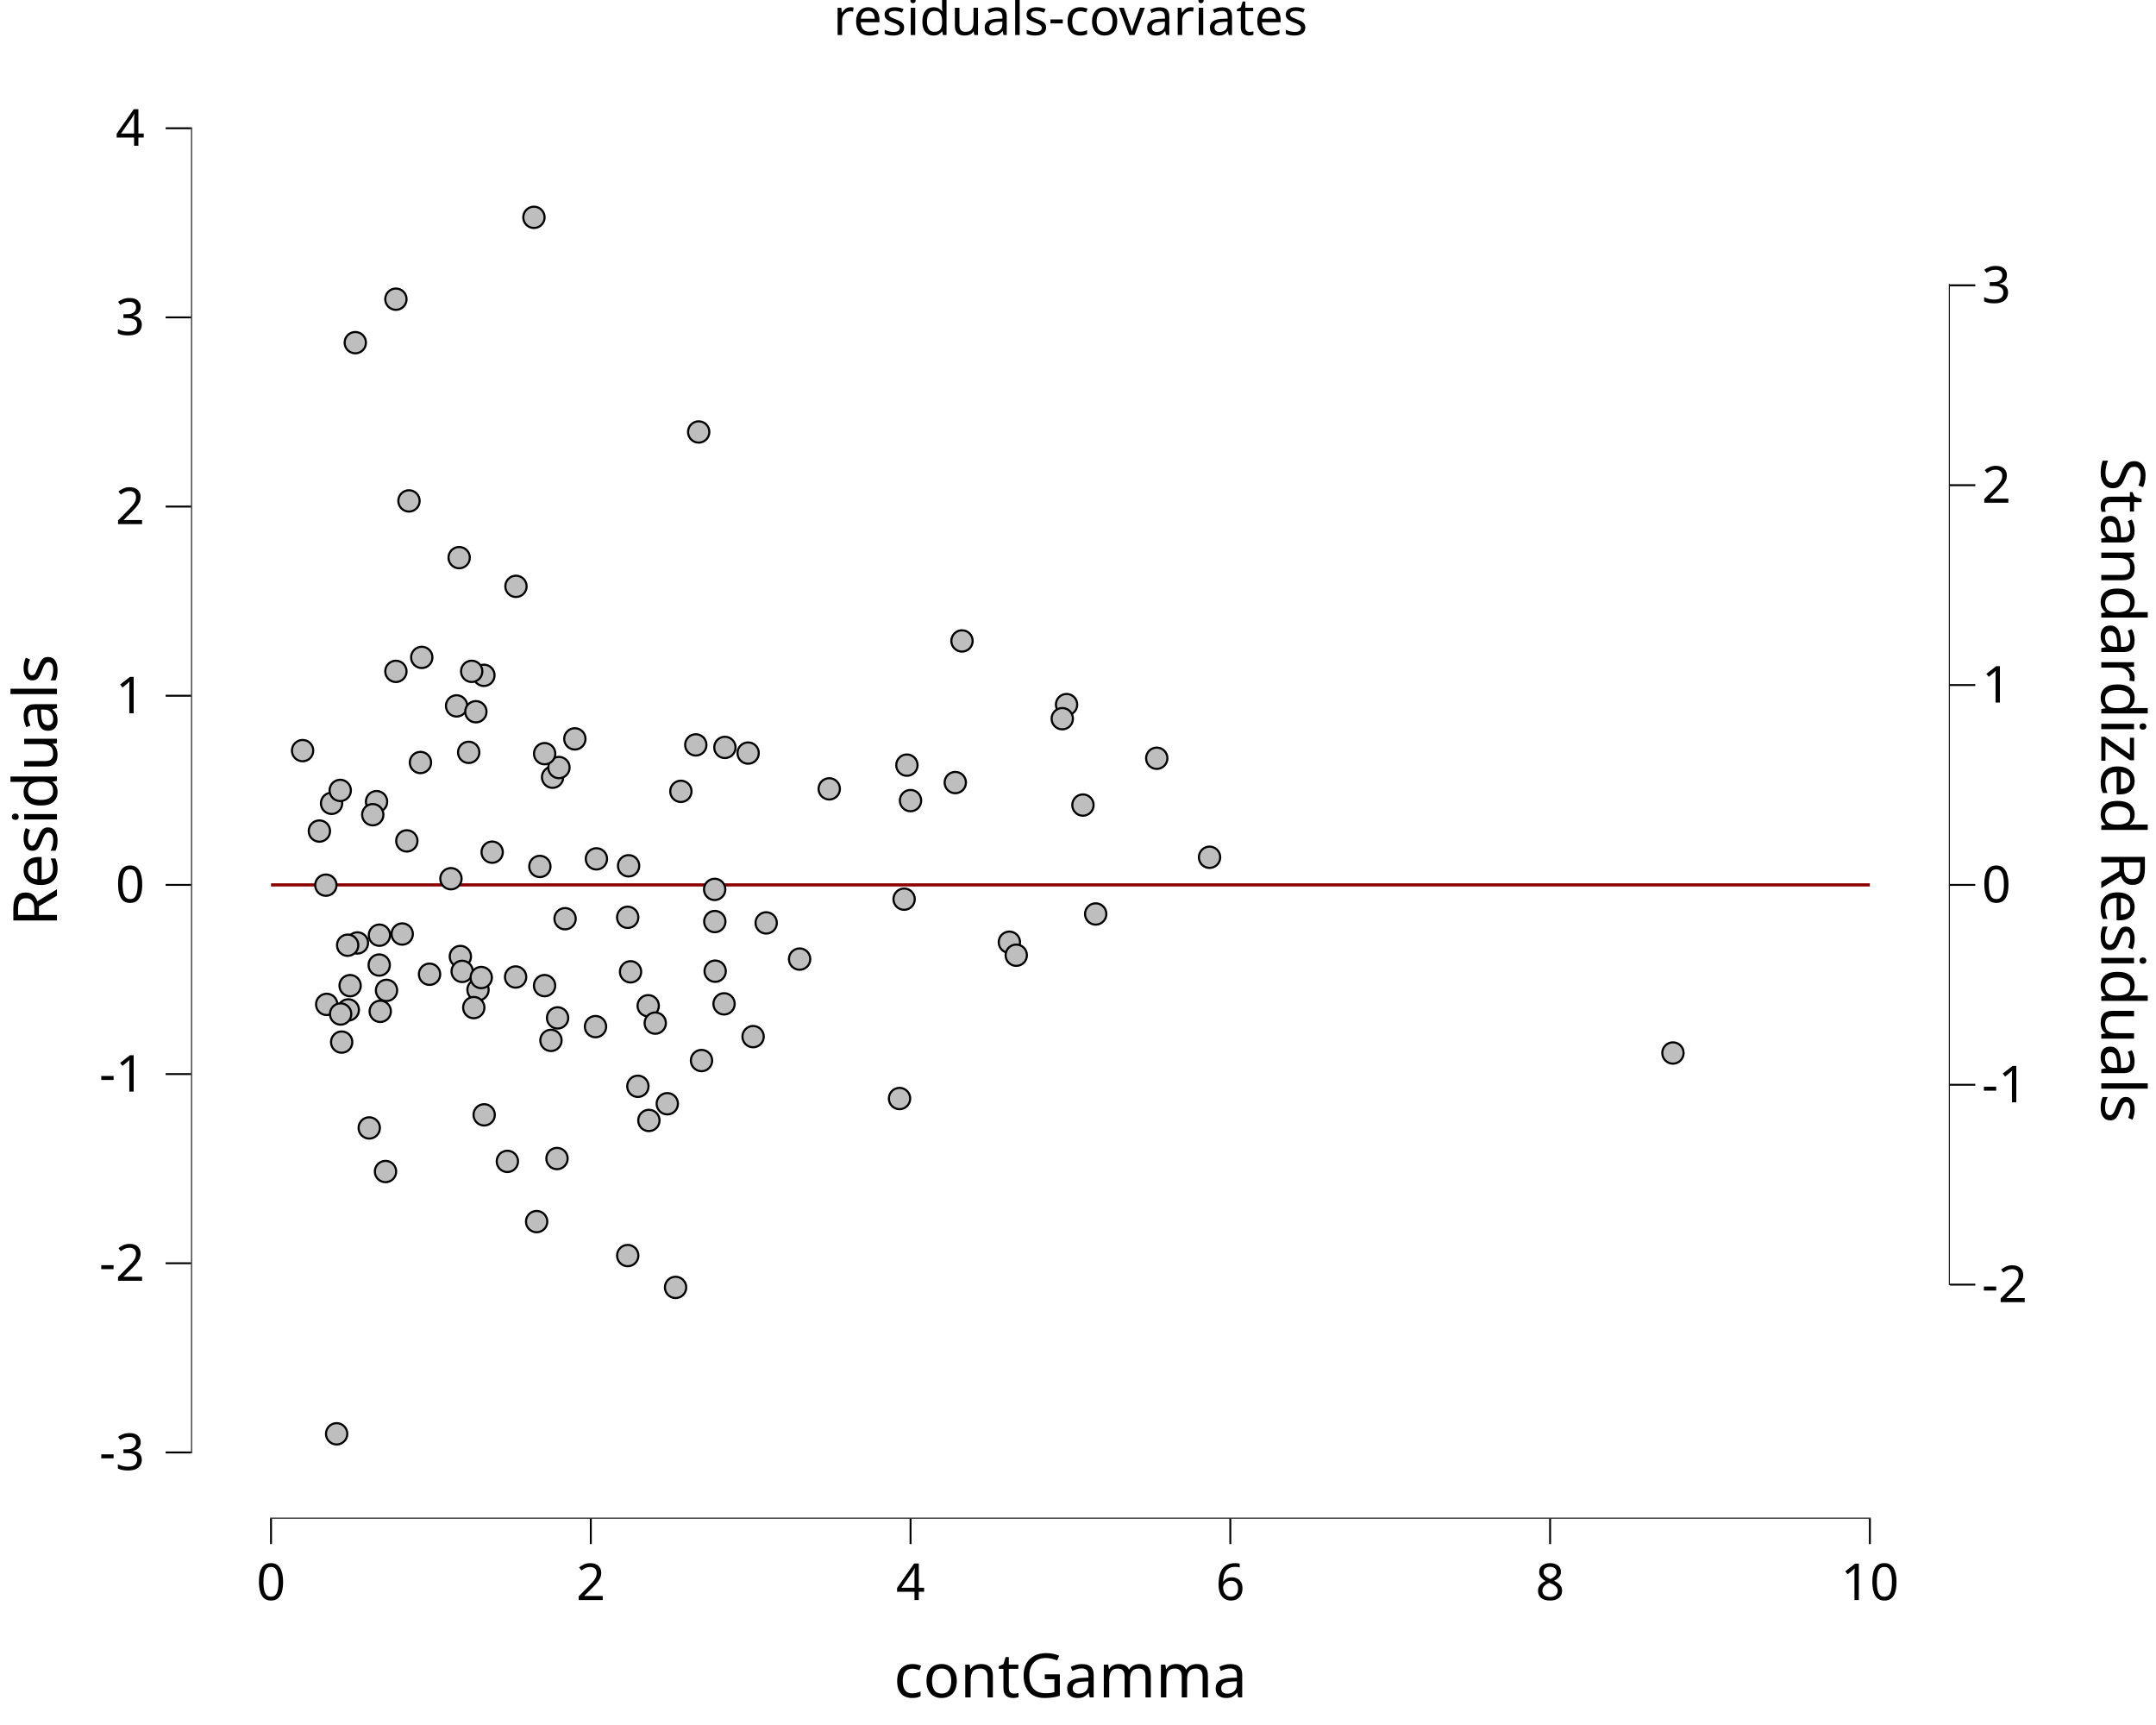
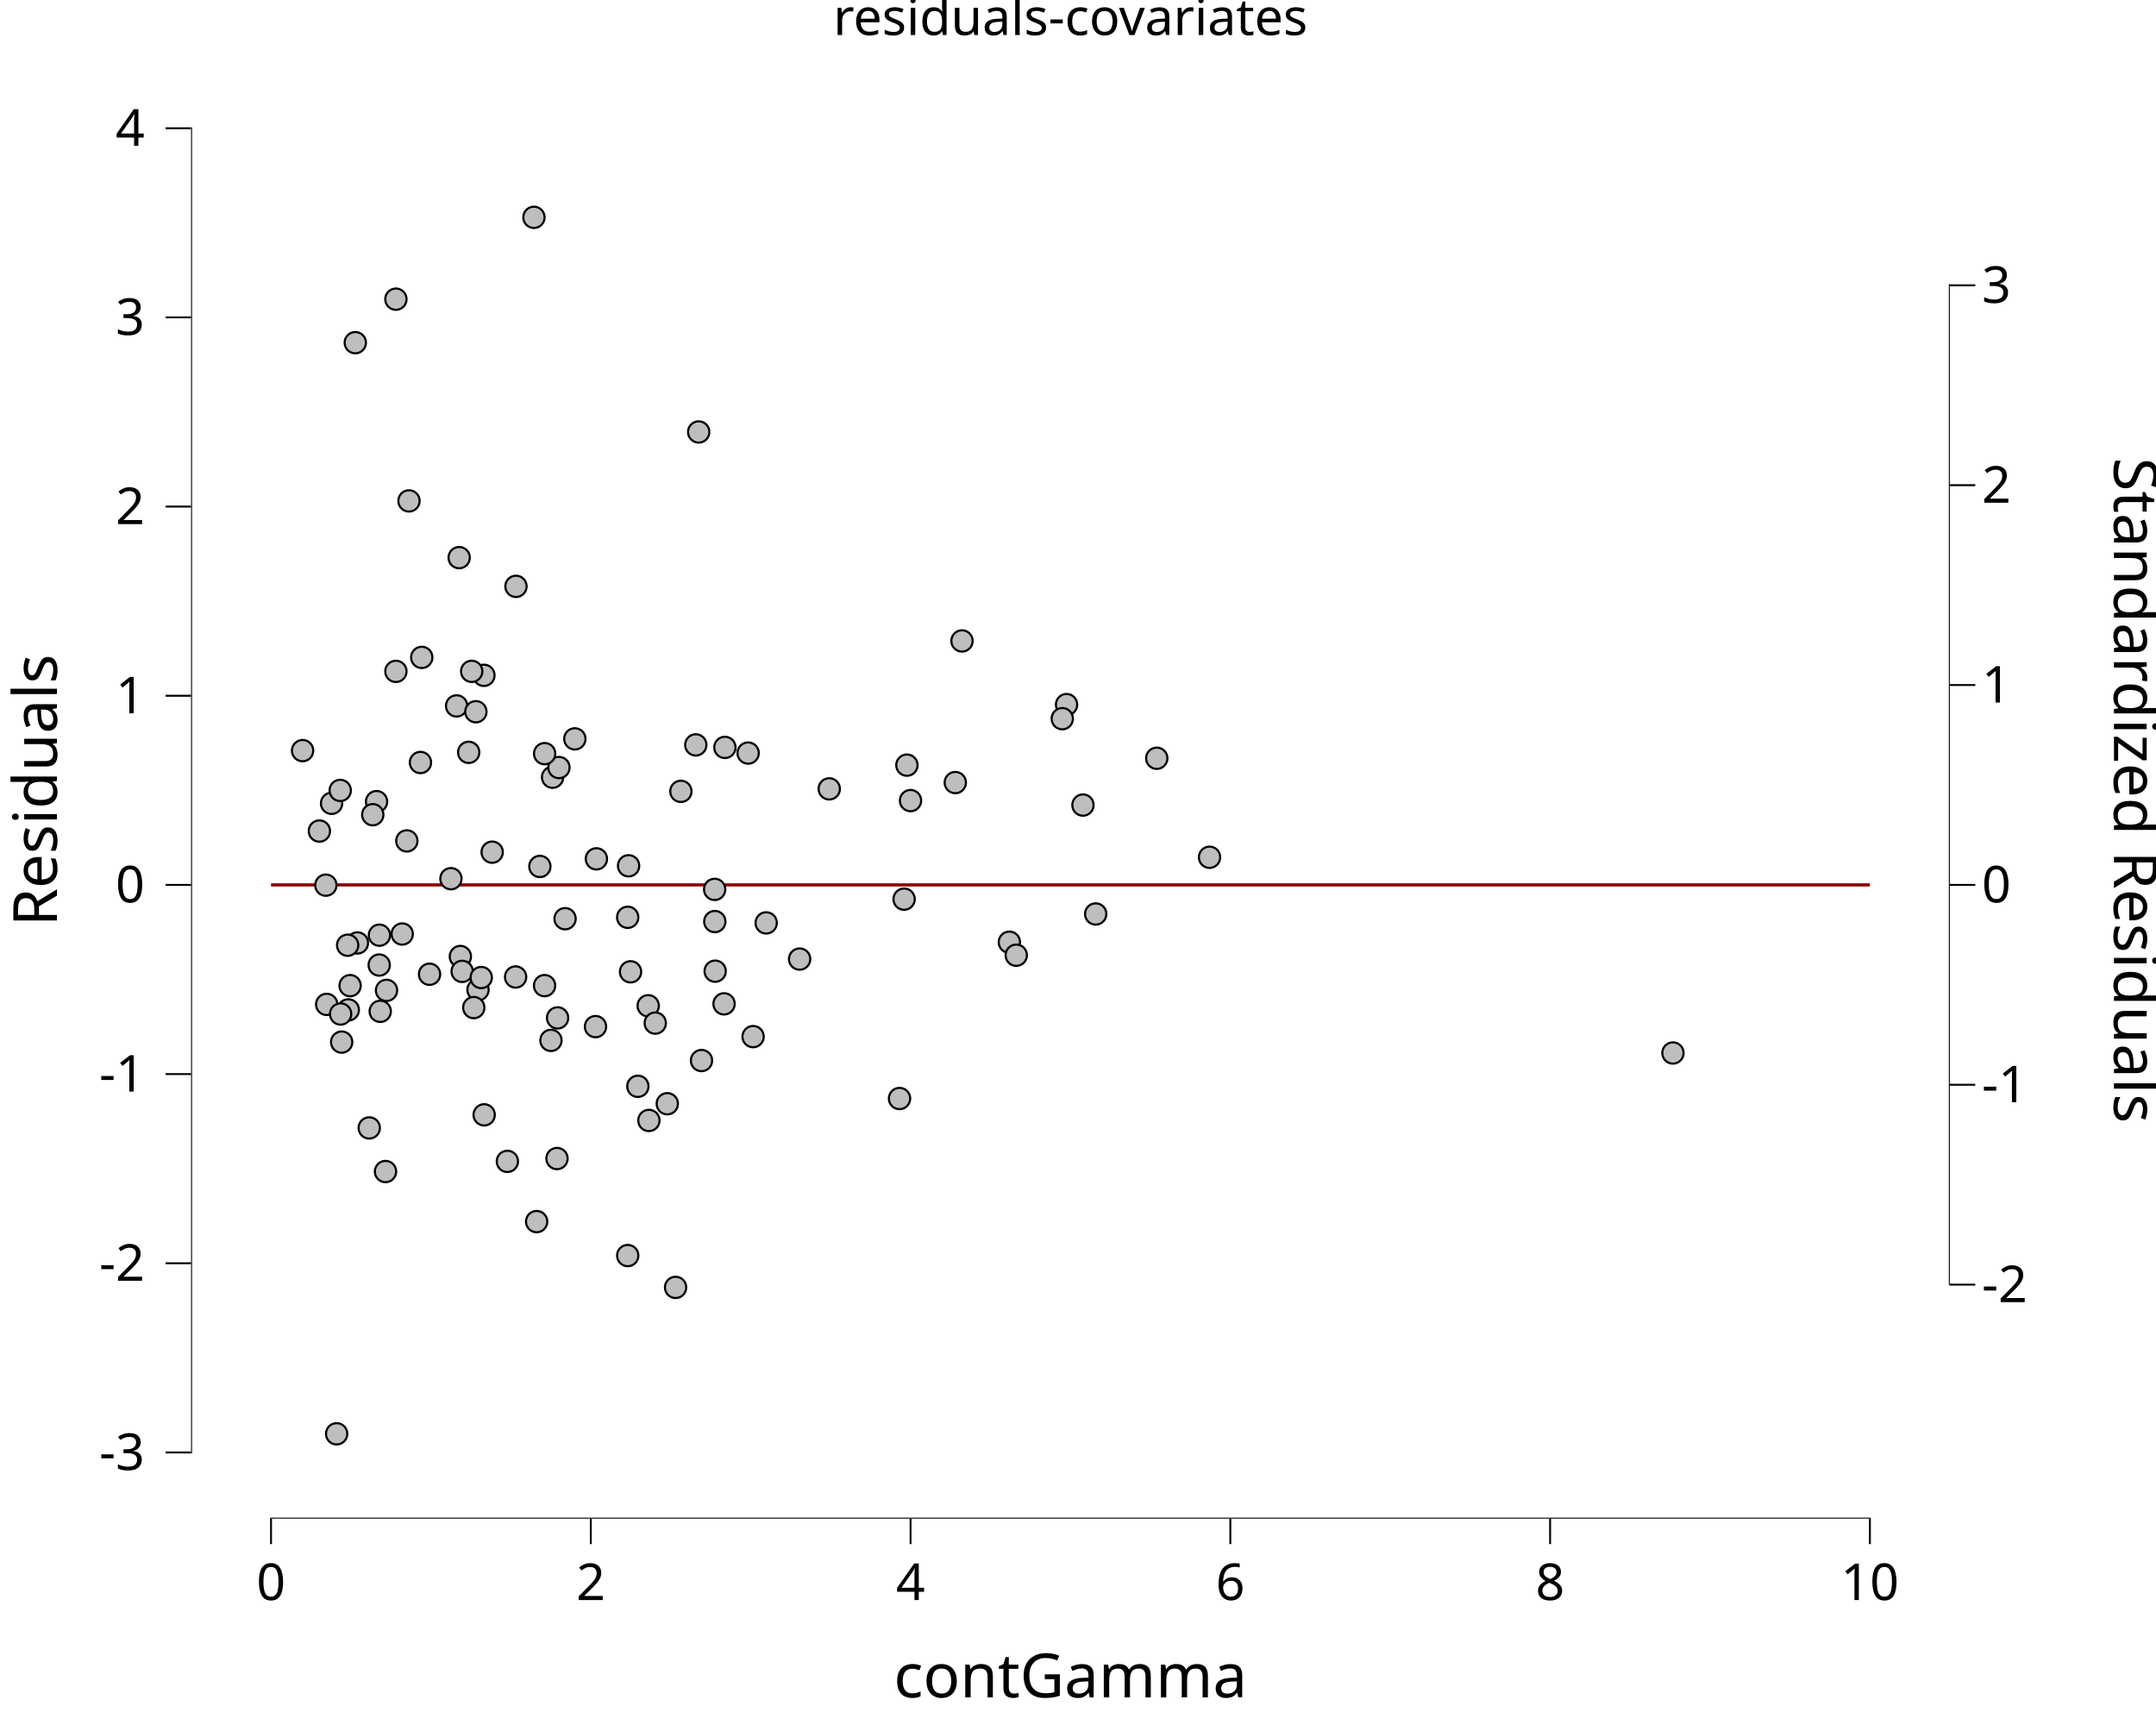
<svg xmlns="http://www.w3.org/2000/svg" class="svglite" data-engine-version="2.0" width="720.00pt" height="576.00pt" viewBox="0 0 720.00 576.00">
  <defs>
    <style type="text/css">
    .svglite line, .svglite polyline, .svglite polygon, .svglite path, .svglite rect, .svglite circle {
      fill: none;
      stroke: #000000;
      stroke-linecap: round;
      stroke-linejoin: round;
      stroke-miterlimit: 10.00;
    }
  </style>
  </defs>
  <rect width="100%" height="100%" style="stroke: none; fill: #FFFFFF;" />
  <defs>
    <clipPath id="cpMC4wMHw3MjAuMDB8MC4wMHw1NzYuMDA=">
      <rect x="0.00" y="0.00" width="720.00" height="576.00" />
    </clipPath>
  </defs>
  <g clip-path="url(#cpMC4wMHw3MjAuMDB8MC4wMHw1NzYuMDA=)">
    <rect x="0.00" y="0.00" width="720.00" height="576.00" style="stroke-width: 10.67; stroke: none;" />
  </g>
  <defs>
    <clipPath id="cpNjMuODF8NjUxLjE0fDIwLjcxfDUwNy4wOQ==">
      <rect x="63.81" y="20.71" width="587.33" height="486.39" />
    </clipPath>
  </defs>
  <g clip-path="url(#cpNjMuODF8NjUxLjE0fDIwLjcxfDUwNy4wOQ==)">
    <rect x="63.81" y="20.71" width="587.33" height="486.39" style="stroke-width: 10.67; stroke: none;" />
    <polyline points="90.51,295.48 624.45,295.48 " style="stroke-width: 1.07; stroke: #8B0000; stroke-linecap: butt;" />
    <circle cx="132.21" cy="224.18" r="3.56" style="stroke-width: 0.71; fill: #BEBEBE;" />
    <circle cx="179.21" cy="407.91" r="3.56" style="stroke-width: 0.71; fill: #BEBEBE;" />
    <circle cx="153.34" cy="186.20" r="3.56" style="stroke-width: 0.71; fill: #BEBEBE;" />
    <circle cx="161.60" cy="225.50" r="3.56" style="stroke-width: 0.71; fill: #BEBEBE;" />
    <circle cx="153.74" cy="319.39" r="3.56" style="stroke-width: 0.71; fill: #BEBEBE;" />
    <circle cx="222.84" cy="368.55" r="3.56" style="stroke-width: 0.71; fill: #BEBEBE;" />
    <circle cx="172.19" cy="326.23" r="3.56" style="stroke-width: 0.71; fill: #BEBEBE;" />
    <circle cx="109.10" cy="335.38" r="3.56" style="stroke-width: 0.71; fill: #BEBEBE;" />
    <circle cx="110.73" cy="268.24" r="3.56" style="stroke-width: 0.71; fill: #BEBEBE;" />
    <circle cx="238.83" cy="324.29" r="3.56" style="stroke-width: 0.71; fill: #BEBEBE;" />
    <circle cx="302.86" cy="255.49" r="3.56" style="stroke-width: 0.71; fill: #BEBEBE;" />
    <circle cx="232.36" cy="248.73" r="3.56" style="stroke-width: 0.71; fill: #BEBEBE;" />
    <circle cx="114.10" cy="347.97" r="3.56" style="stroke-width: 0.71; fill: #BEBEBE;" />
    <circle cx="126.71" cy="312.27" r="3.56" style="stroke-width: 0.71; fill: #BEBEBE;" />
    <circle cx="225.61" cy="429.88" r="3.56" style="stroke-width: 0.71; fill: #BEBEBE;" />
    <circle cx="267.03" cy="320.25" r="3.56" style="stroke-width: 0.71; fill: #BEBEBE;" />
    <circle cx="191.97" cy="246.72" r="3.56" style="stroke-width: 0.71; fill: #BEBEBE;" />
    <circle cx="184.54" cy="259.52" r="3.56" style="stroke-width: 0.71; fill: #BEBEBE;" />
    <circle cx="213.02" cy="362.73" r="3.56" style="stroke-width: 0.71; fill: #BEBEBE;" />
    <circle cx="140.85" cy="219.51" r="3.56" style="stroke-width: 0.71; fill: #BEBEBE;" />
    <circle cx="241.80" cy="335.20" r="3.56" style="stroke-width: 0.71; fill: #BEBEBE;" />
    <circle cx="188.71" cy="306.77" r="3.56" style="stroke-width: 0.71; fill: #BEBEBE;" />
    <circle cx="361.65" cy="268.82" r="3.56" style="stroke-width: 0.71; fill: #BEBEBE;" />
    <circle cx="164.36" cy="284.55" r="3.56" style="stroke-width: 0.71; fill: #BEBEBE;" />
    <circle cx="118.65" cy="114.42" r="3.56" style="stroke-width: 0.71; fill: #BEBEBE;" />
    <circle cx="337.08" cy="314.62" r="3.56" style="stroke-width: 0.71; fill: #BEBEBE;" />
    <circle cx="365.91" cy="305.19" r="3.56" style="stroke-width: 0.71; fill: #BEBEBE;" />
    <circle cx="216.70" cy="374.13" r="3.56" style="stroke-width: 0.71; fill: #BEBEBE;" />
    <circle cx="242.08" cy="249.57" r="3.56" style="stroke-width: 0.71; fill: #BEBEBE;" />
    <circle cx="125.75" cy="267.68" r="3.56" style="stroke-width: 0.71; fill: #BEBEBE;" />
    <circle cx="300.40" cy="366.81" r="3.56" style="stroke-width: 0.71; fill: #BEBEBE;" />
    <circle cx="209.62" cy="306.30" r="3.56" style="stroke-width: 0.71; fill: #BEBEBE;" />
    <circle cx="152.48" cy="235.71" r="3.56" style="stroke-width: 0.71; fill: #BEBEBE;" />
    <circle cx="101.05" cy="250.64" r="3.56" style="stroke-width: 0.71; fill: #BEBEBE;" />
    <circle cx="126.64" cy="322.24" r="3.56" style="stroke-width: 0.71; fill: #BEBEBE;" />
    <circle cx="356.18" cy="235.28" r="3.56" style="stroke-width: 0.71; fill: #BEBEBE;" />
    <circle cx="238.66" cy="296.98" r="3.56" style="stroke-width: 0.71; fill: #BEBEBE;" />
    <circle cx="172.31" cy="195.79" r="3.56" style="stroke-width: 0.71; fill: #BEBEBE;" />
    <circle cx="301.93" cy="300.24" r="3.56" style="stroke-width: 0.71; fill: #BEBEBE;" />
    <circle cx="143.45" cy="325.31" r="3.56" style="stroke-width: 0.71; fill: #BEBEBE;" />
    <circle cx="129.08" cy="330.70" r="3.56" style="stroke-width: 0.71; fill: #BEBEBE;" />
    <circle cx="123.31" cy="376.63" r="3.56" style="stroke-width: 0.71; fill: #BEBEBE;" />
    <circle cx="116.31" cy="337.22" r="3.56" style="stroke-width: 0.71; fill: #BEBEBE;" />
    <circle cx="216.47" cy="335.84" r="3.56" style="stroke-width: 0.71; fill: #BEBEBE;" />
    <circle cx="183.99" cy="347.40" r="3.56" style="stroke-width: 0.71; fill: #BEBEBE;" />
    <circle cx="321.26" cy="214.02" r="3.56" style="stroke-width: 0.71; fill: #BEBEBE;" />
    <circle cx="154.34" cy="324.36" r="3.56" style="stroke-width: 0.71; fill: #BEBEBE;" />
    <circle cx="249.84" cy="251.46" r="3.56" style="stroke-width: 0.71; fill: #BEBEBE;" />
    <circle cx="112.42" cy="478.77" r="3.56" style="stroke-width: 0.71; fill: #BEBEBE;" />
    <circle cx="106.66" cy="277.50" r="3.56" style="stroke-width: 0.71; fill: #BEBEBE;" />
    <circle cx="116.92" cy="329.12" r="3.56" style="stroke-width: 0.71; fill: #BEBEBE;" />
    <circle cx="128.74" cy="391.19" r="3.56" style="stroke-width: 0.71; fill: #BEBEBE;" />
    <circle cx="158.92" cy="237.66" r="3.56" style="stroke-width: 0.71; fill: #BEBEBE;" />
    <circle cx="238.71" cy="307.72" r="3.56" style="stroke-width: 0.71; fill: #BEBEBE;" />
    <circle cx="178.31" cy="72.57" r="3.56" style="stroke-width: 0.71; fill: #BEBEBE;" />
    <circle cx="210.57" cy="324.50" r="3.56" style="stroke-width: 0.71; fill: #BEBEBE;" />
    <circle cx="319.02" cy="261.31" r="3.56" style="stroke-width: 0.71; fill: #BEBEBE;" />
    <circle cx="135.86" cy="280.79" r="3.56" style="stroke-width: 0.71; fill: #BEBEBE;" />
    <circle cx="180.29" cy="289.32" r="3.56" style="stroke-width: 0.71; fill: #BEBEBE;" />
    <circle cx="227.38" cy="264.24" r="3.56" style="stroke-width: 0.71; fill: #BEBEBE;" />
    <circle cx="157.52" cy="224.17" r="3.56" style="stroke-width: 0.71; fill: #BEBEBE;" />
    <circle cx="161.69" cy="372.26" r="3.56" style="stroke-width: 0.71; fill: #BEBEBE;" />
    <circle cx="169.44" cy="387.80" r="3.56" style="stroke-width: 0.71; fill: #BEBEBE;" />
    <circle cx="233.33" cy="144.24" r="3.56" style="stroke-width: 0.71; fill: #BEBEBE;" />
    <circle cx="113.62" cy="263.93" r="3.56" style="stroke-width: 0.71; fill: #BEBEBE;" />
    <circle cx="234.27" cy="354.13" r="3.56" style="stroke-width: 0.71; fill: #BEBEBE;" />
    <circle cx="136.58" cy="167.26" r="3.56" style="stroke-width: 0.71; fill: #BEBEBE;" />
    <circle cx="304.07" cy="267.33" r="3.56" style="stroke-width: 0.71; fill: #BEBEBE;" />
    <circle cx="339.38" cy="318.96" r="3.56" style="stroke-width: 0.71; fill: #BEBEBE;" />
    <circle cx="354.75" cy="239.98" r="3.56" style="stroke-width: 0.71; fill: #BEBEBE;" />
    <circle cx="186.21" cy="339.89" r="3.56" style="stroke-width: 0.71; fill: #BEBEBE;" />
    <circle cx="126.98" cy="337.70" r="3.56" style="stroke-width: 0.71; fill: #BEBEBE;" />
    <circle cx="108.82" cy="295.57" r="3.56" style="stroke-width: 0.71; fill: #BEBEBE;" />
    <circle cx="198.87" cy="342.80" r="3.56" style="stroke-width: 0.71; fill: #BEBEBE;" />
    <circle cx="209.63" cy="419.25" r="3.56" style="stroke-width: 0.71; fill: #BEBEBE;" />
    <circle cx="186.66" cy="256.29" r="3.56" style="stroke-width: 0.71; fill: #BEBEBE;" />
    <circle cx="159.63" cy="330.50" r="3.56" style="stroke-width: 0.71; fill: #BEBEBE;" />
    <circle cx="140.41" cy="254.61" r="3.56" style="stroke-width: 0.71; fill: #BEBEBE;" />
    <circle cx="558.68" cy="351.61" r="3.56" style="stroke-width: 0.71; fill: #BEBEBE;" />
    <circle cx="276.93" cy="263.41" r="3.56" style="stroke-width: 0.71; fill: #BEBEBE;" />
    <circle cx="218.82" cy="341.63" r="3.56" style="stroke-width: 0.71; fill: #BEBEBE;" />
    <circle cx="181.88" cy="251.66" r="3.56" style="stroke-width: 0.71; fill: #BEBEBE;" />
    <circle cx="132.21" cy="99.90" r="3.56" style="stroke-width: 0.71; fill: #BEBEBE;" />
    <circle cx="150.59" cy="293.41" r="3.56" style="stroke-width: 0.71; fill: #BEBEBE;" />
    <circle cx="113.75" cy="338.59" r="3.56" style="stroke-width: 0.71; fill: #BEBEBE;" />
    <circle cx="209.92" cy="289.10" r="3.56" style="stroke-width: 0.71; fill: #BEBEBE;" />
    <circle cx="124.49" cy="272.04" r="3.56" style="stroke-width: 0.71; fill: #BEBEBE;" />
    <circle cx="403.93" cy="286.25" r="3.56" style="stroke-width: 0.71; fill: #BEBEBE;" />
    <circle cx="158.22" cy="336.45" r="3.56" style="stroke-width: 0.71; fill: #BEBEBE;" />
    <circle cx="181.86" cy="329.11" r="3.56" style="stroke-width: 0.71; fill: #BEBEBE;" />
    <circle cx="186.01" cy="386.85" r="3.56" style="stroke-width: 0.71; fill: #BEBEBE;" />
    <circle cx="160.71" cy="326.41" r="3.56" style="stroke-width: 0.71; fill: #BEBEBE;" />
    <circle cx="199.17" cy="286.78" r="3.56" style="stroke-width: 0.71; fill: #BEBEBE;" />
    <circle cx="255.87" cy="308.17" r="3.56" style="stroke-width: 0.71; fill: #BEBEBE;" />
    <circle cx="134.32" cy="311.88" r="3.56" style="stroke-width: 0.71; fill: #BEBEBE;" />
    <circle cx="386.30" cy="253.19" r="3.56" style="stroke-width: 0.71; fill: #BEBEBE;" />
    <circle cx="119.36" cy="314.86" r="3.56" style="stroke-width: 0.71; fill: #BEBEBE;" />
    <circle cx="116.10" cy="315.62" r="3.56" style="stroke-width: 0.71; fill: #BEBEBE;" />
    <circle cx="251.50" cy="346.14" r="3.56" style="stroke-width: 0.71; fill: #BEBEBE;" />
    <circle cx="156.52" cy="251.22" r="3.56" style="stroke-width: 0.71; fill: #BEBEBE;" />
    <line x1="90.19" y1="507.09" x2="624.76" y2="507.09" style="stroke-width: 0.64; stroke-linecap: butt;" />
    <line x1="63.81" y1="485.30" x2="63.81" y2="42.50" style="stroke-width: 0.64; stroke-linecap: butt;" />
    <line x1="651.14" y1="429.10" x2="651.14" y2="94.81" style="stroke-width: 0.64; stroke-linecap: butt;" />
    <rect x="63.81" y="20.71" width="587.33" height="486.39" style="stroke-width: 0.00; stroke: none;" />
  </g>
  <g clip-path="url(#cpMC4wMHw3MjAuMDB8MC4wMHw1NzYuMDA=)">
    <polyline points="63.81,507.09 63.81,20.71 " style="stroke-width: 0.00; stroke: none; stroke-linecap: butt;" />
    <text x="48.33" y="490.84" text-anchor="end" style="font-size: 17.00px; font-family: sans;" textLength="15.12px" lengthAdjust="spacingAndGlyphs">-3</text>
    <text x="48.33" y="427.67" text-anchor="end" style="font-size: 17.00px; font-family: sans;" textLength="15.12px" lengthAdjust="spacingAndGlyphs">-2</text>
    <text x="48.33" y="364.50" text-anchor="end" style="font-size: 17.00px; font-family: sans;" textLength="15.12px" lengthAdjust="spacingAndGlyphs">-1</text>
    <text x="48.33" y="301.33" text-anchor="end" style="font-size: 17.00px; font-family: sans;" textLength="9.46px" lengthAdjust="spacingAndGlyphs">0</text>
    <text x="48.33" y="238.17" text-anchor="end" style="font-size: 17.00px; font-family: sans;" textLength="9.46px" lengthAdjust="spacingAndGlyphs">1</text>
    <text x="48.33" y="175.00" text-anchor="end" style="font-size: 17.00px; font-family: sans;" textLength="9.46px" lengthAdjust="spacingAndGlyphs">2</text>
    <text x="48.33" y="111.83" text-anchor="end" style="font-size: 17.00px; font-family: sans;" textLength="9.46px" lengthAdjust="spacingAndGlyphs">3</text>
    <text x="48.33" y="48.67" text-anchor="end" style="font-size: 17.00px; font-family: sans;" textLength="9.46px" lengthAdjust="spacingAndGlyphs">4</text>
    <polyline points="55.31,484.99 63.81,484.99 " style="stroke-width: 0.64; stroke-linecap: butt;" />
    <polyline points="55.31,421.82 63.81,421.82 " style="stroke-width: 0.64; stroke-linecap: butt;" />
    <polyline points="55.31,358.65 63.81,358.65 " style="stroke-width: 0.64; stroke-linecap: butt;" />
    <polyline points="55.31,295.48 63.81,295.48 " style="stroke-width: 0.64; stroke-linecap: butt;" />
    <polyline points="55.31,232.32 63.81,232.32 " style="stroke-width: 0.64; stroke-linecap: butt;" />
    <polyline points="55.31,169.15 63.81,169.15 " style="stroke-width: 0.64; stroke-linecap: butt;" />
    <polyline points="55.31,105.98 63.81,105.98 " style="stroke-width: 0.64; stroke-linecap: butt;" />
    <polyline points="55.31,42.82 63.81,42.82 " style="stroke-width: 0.64; stroke-linecap: butt;" />
    <polyline points="651.14,507.09 651.14,20.71 " style="stroke-width: 0.00; stroke: none; stroke-linecap: butt;" />
-     <polyline points="651.14,428.96 659.65,428.96 " style="stroke-width: 0.64; stroke-linecap: butt;" />
-     <polyline points="651.14,362.22 659.65,362.22 " style="stroke-width: 0.64; stroke-linecap: butt;" />
-     <polyline points="651.14,295.48 659.65,295.48 " style="stroke-width: 0.64; stroke-linecap: butt;" />
-     <polyline points="651.14,228.74 659.65,228.74 " style="stroke-width: 0.64; stroke-linecap: butt;" />
-     <polyline points="651.14,162.01 659.65,162.01 " style="stroke-width: 0.64; stroke-linecap: butt;" />
-     <polyline points="651.14,95.27 659.65,95.27 " style="stroke-width: 0.64; stroke-linecap: butt;" />
+     <polyline points="659.65,428.96 651.14,428.96 " style="stroke-width: 0.64; stroke-linecap: butt;" />
+     <polyline points="659.65,362.22 651.14,362.22 " style="stroke-width: 0.64; stroke-linecap: butt;" />
+     <polyline points="659.65,295.48 651.14,295.48 " style="stroke-width: 0.64; stroke-linecap: butt;" />
+     <polyline points="659.65,228.74 651.14,228.74 " style="stroke-width: 0.64; stroke-linecap: butt;" />
+     <polyline points="659.65,162.01 651.14,162.01 " style="stroke-width: 0.64; stroke-linecap: butt;" />
+     <polyline points="659.65,95.27 651.14,95.27 " style="stroke-width: 0.64; stroke-linecap: butt;" />
    <text x="661.84" y="434.81" style="font-size: 17.00px; font-family: sans;" textLength="15.12px" lengthAdjust="spacingAndGlyphs">-2</text>
    <text x="661.84" y="368.07" style="font-size: 17.00px; font-family: sans;" textLength="15.12px" lengthAdjust="spacingAndGlyphs">-1</text>
    <text x="661.84" y="301.33" style="font-size: 17.00px; font-family: sans;" textLength="9.46px" lengthAdjust="spacingAndGlyphs">0</text>
    <text x="661.84" y="234.59" style="font-size: 17.00px; font-family: sans;" textLength="9.46px" lengthAdjust="spacingAndGlyphs">1</text>
    <text x="661.84" y="167.86" style="font-size: 17.00px; font-family: sans;" textLength="9.46px" lengthAdjust="spacingAndGlyphs">2</text>
    <text x="661.84" y="101.12" style="font-size: 17.00px; font-family: sans;" textLength="9.46px" lengthAdjust="spacingAndGlyphs">3</text>
    <polyline points="63.81,507.09 651.14,507.09 " style="stroke-width: 0.00; stroke: none; stroke-linecap: butt;" />
    <polyline points="90.51,515.60 90.51,507.09 " style="stroke-width: 0.64; stroke-linecap: butt;" />
    <polyline points="197.30,515.60 197.30,507.09 " style="stroke-width: 0.64; stroke-linecap: butt;" />
    <polyline points="304.08,515.60 304.08,507.09 " style="stroke-width: 0.64; stroke-linecap: butt;" />
    <polyline points="410.87,515.60 410.87,507.09 " style="stroke-width: 0.64; stroke-linecap: butt;" />
    <polyline points="517.66,515.60 517.66,507.09 " style="stroke-width: 0.64; stroke-linecap: butt;" />
    <polyline points="624.45,515.60 624.45,507.09 " style="stroke-width: 0.64; stroke-linecap: butt;" />
    <text x="90.51" y="534.27" text-anchor="middle" style="font-size: 17.00px; font-family: sans;" textLength="9.46px" lengthAdjust="spacingAndGlyphs">0</text>
    <text x="197.30" y="534.27" text-anchor="middle" style="font-size: 17.00px; font-family: sans;" textLength="9.46px" lengthAdjust="spacingAndGlyphs">2</text>
    <text x="304.08" y="534.27" text-anchor="middle" style="font-size: 17.00px; font-family: sans;" textLength="9.46px" lengthAdjust="spacingAndGlyphs">4</text>
    <text x="410.87" y="534.27" text-anchor="middle" style="font-size: 17.00px; font-family: sans;" textLength="9.46px" lengthAdjust="spacingAndGlyphs">6</text>
    <text x="517.66" y="534.27" text-anchor="middle" style="font-size: 17.00px; font-family: sans;" textLength="9.46px" lengthAdjust="spacingAndGlyphs">8</text>
    <text x="624.45" y="534.27" text-anchor="middle" style="font-size: 17.00px; font-family: sans;" textLength="18.91px" lengthAdjust="spacingAndGlyphs">10</text>
    <text x="357.48" y="566.78" text-anchor="middle" style="font-size: 20.40px; font-family: sans;" textLength="111.14px" lengthAdjust="spacingAndGlyphs">contGamma</text>
    <text transform="translate(19.02,263.90) rotate(-90)" text-anchor="middle" style="font-size: 20.40px; font-family: sans;" textLength="89.60px" lengthAdjust="spacingAndGlyphs">Residuals</text>
-     <text transform="translate(701.73,263.90) rotate(90)" text-anchor="middle" style="font-size: 20.40px; font-family: sans;" textLength="215.50px" lengthAdjust="spacingAndGlyphs">Standardized Residuals</text>
-     <text transform="translate(679.69,263.90) rotate(90)" text-anchor="middle" style="font-size: 20.40px; font-family: sans;" textLength="0.00px" lengthAdjust="spacingAndGlyphs" />
+     <text transform="translate(705.96,263.90) rotate(90)" text-anchor="middle" style="font-size: 20.40px; font-family: sans;" textLength="215.50px" lengthAdjust="spacingAndGlyphs">Standardized Residuals</text>
+     <text transform="translate(683.93,263.90) rotate(90)" text-anchor="middle" style="font-size: 20.40px; font-family: sans;" textLength="0.00px" lengthAdjust="spacingAndGlyphs" />
    <text x="357.48" y="11.70" text-anchor="middle" style="font-size: 17.00px; font-family: sans;" textLength="151.20px" lengthAdjust="spacingAndGlyphs">residuals-covariates</text>
  </g>
</svg>
